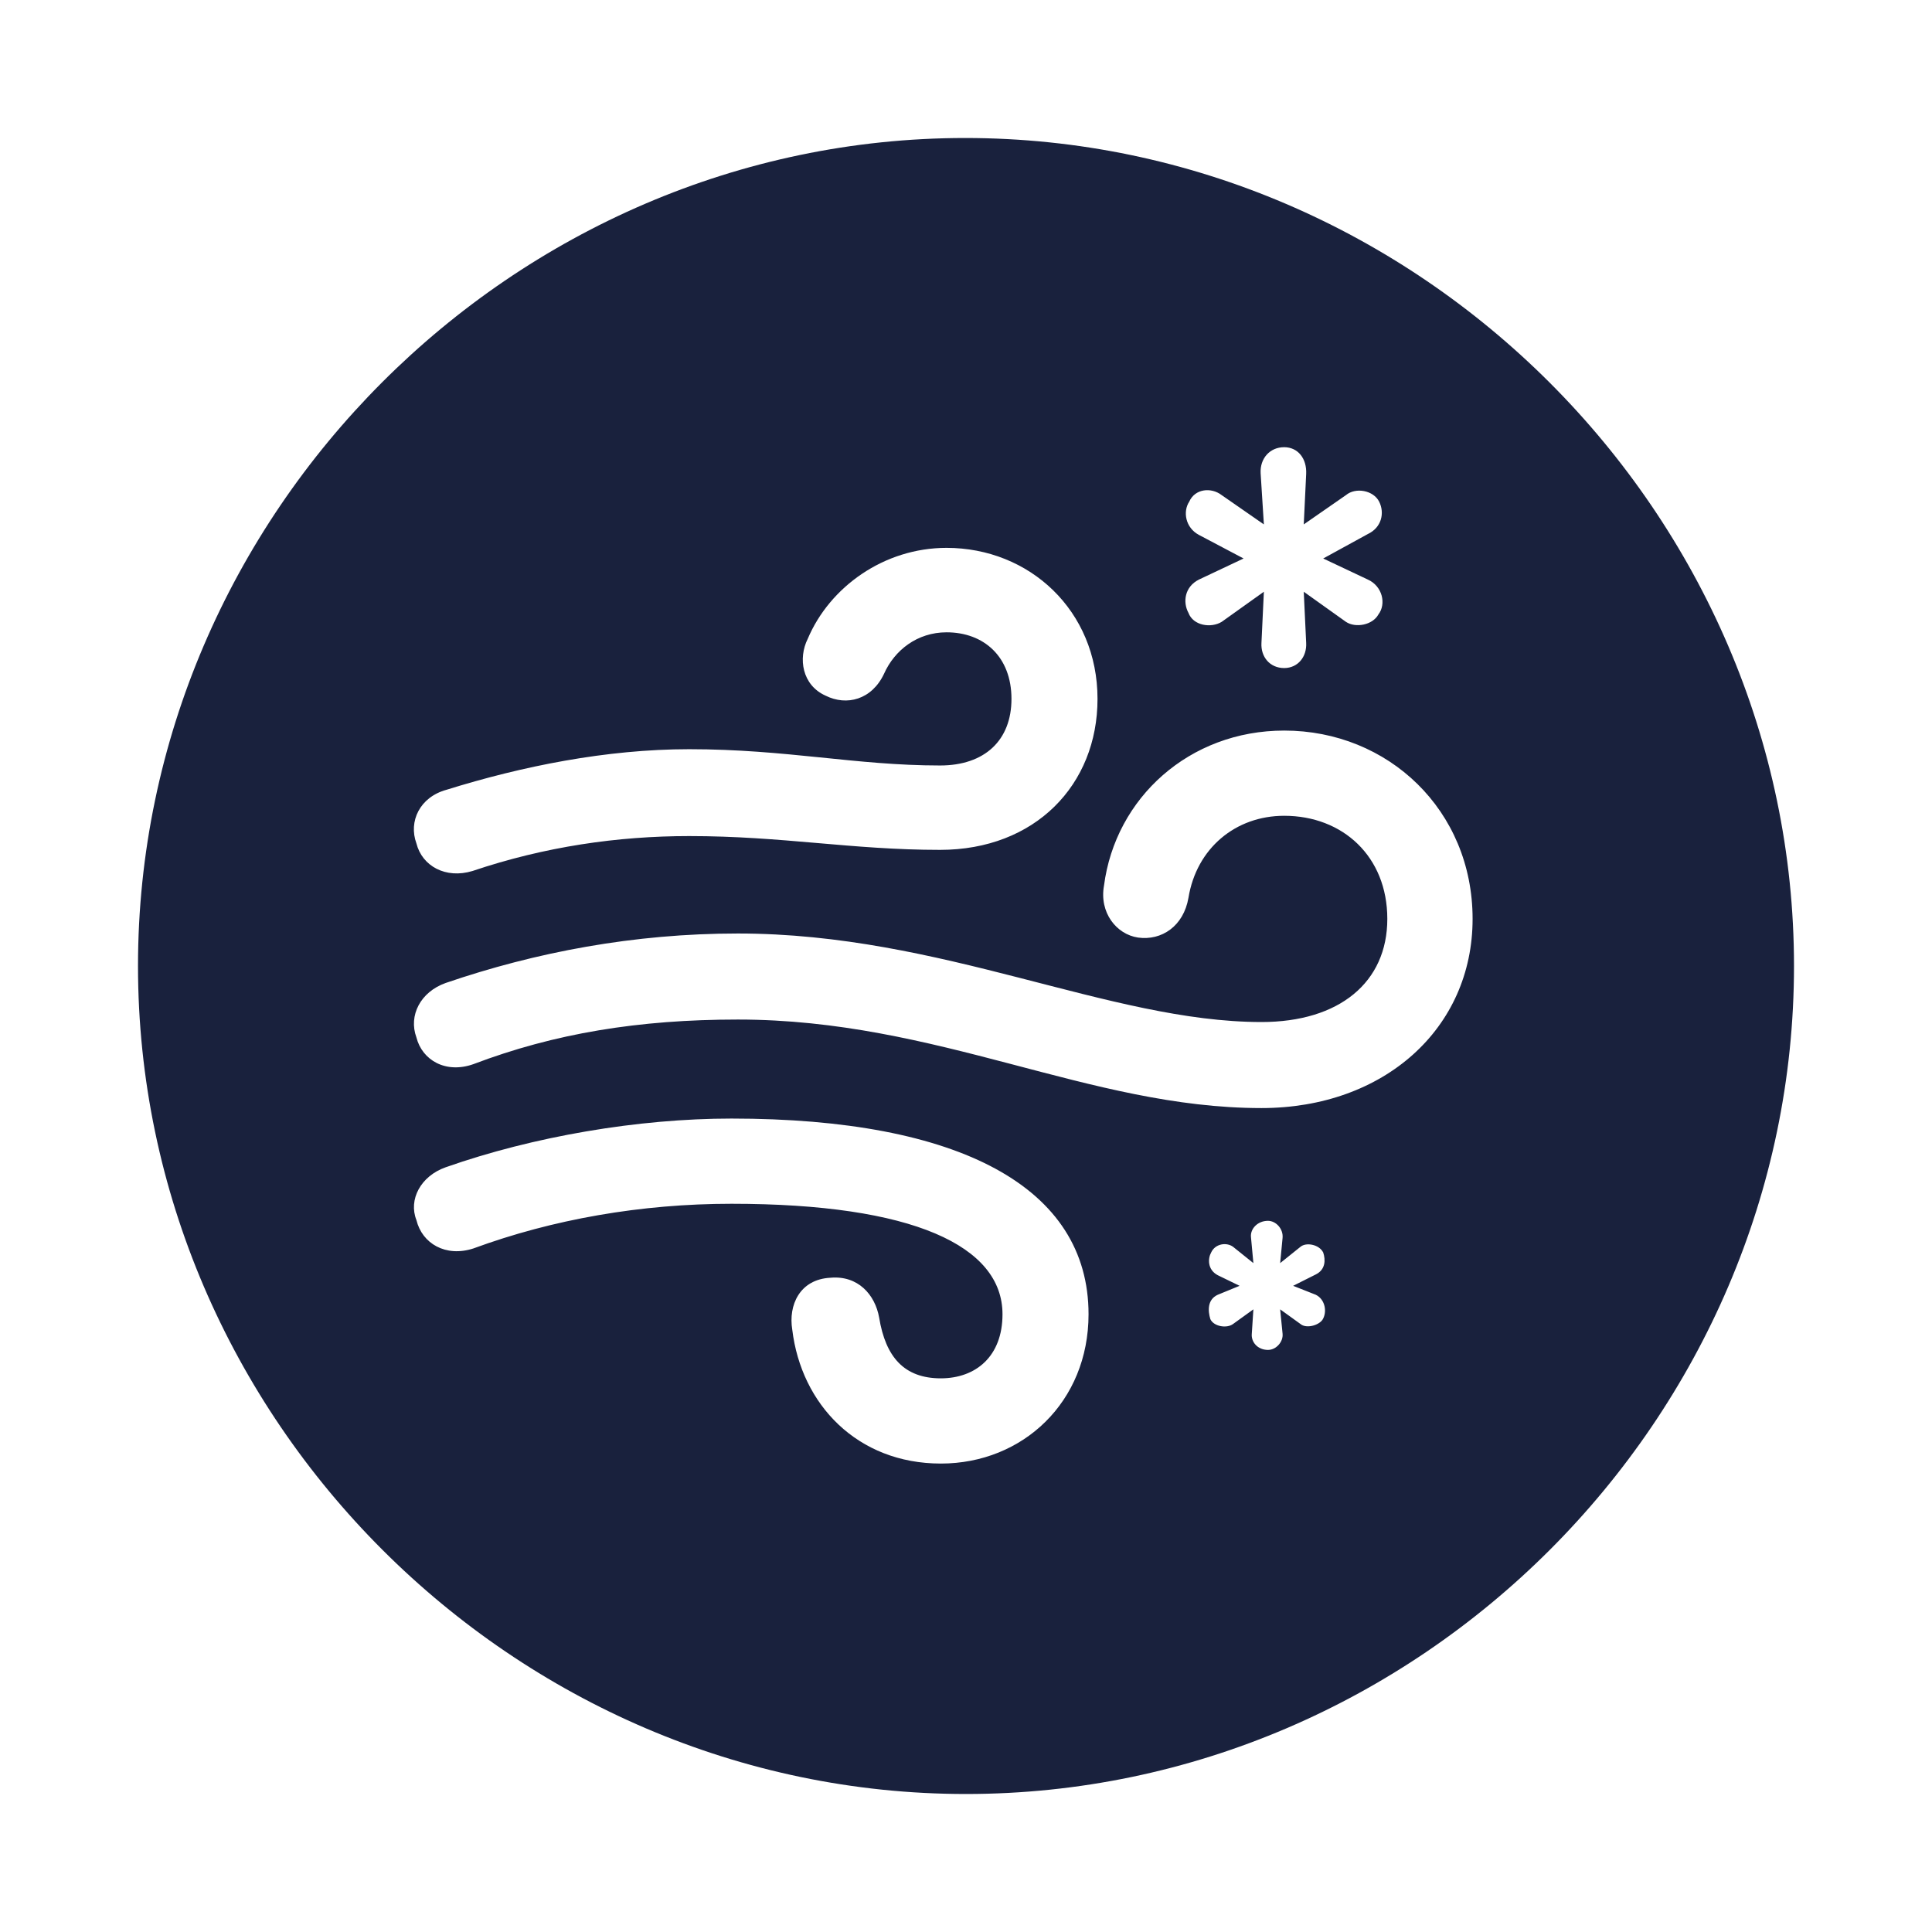
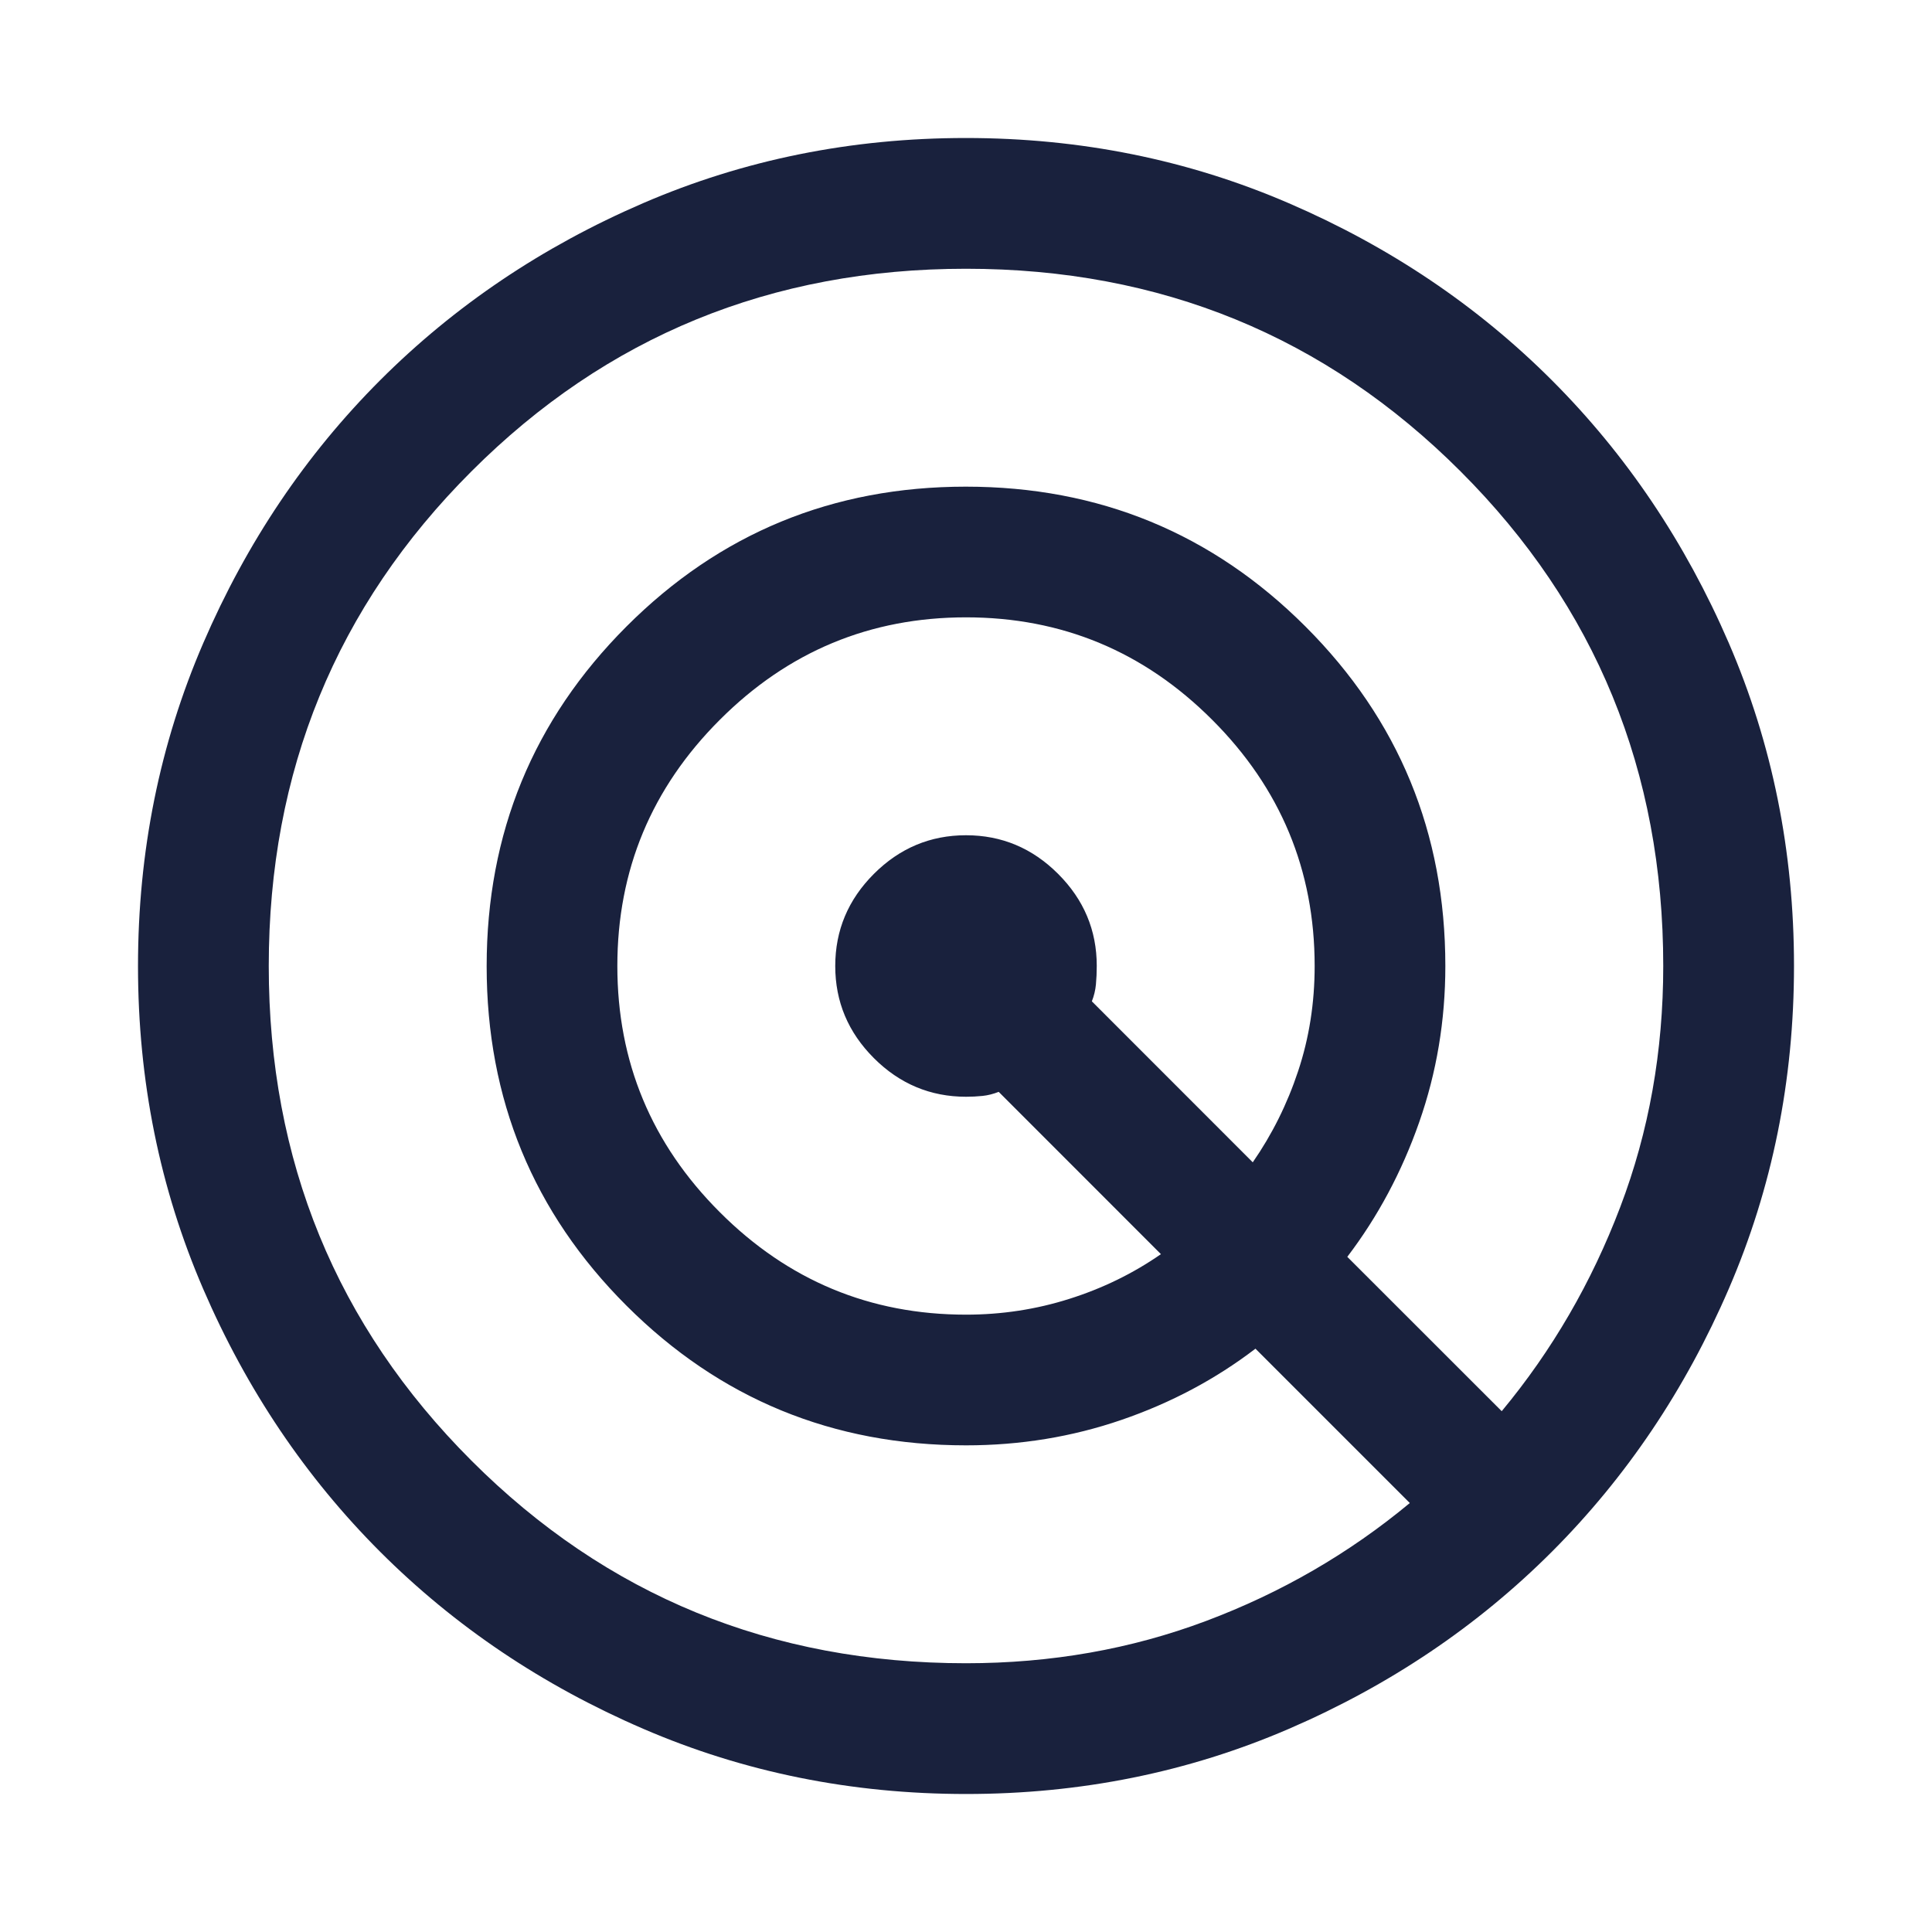
<svg xmlns="http://www.w3.org/2000/svg" width="28" height="28" viewBox="0 0 28 28" fill="none">
-   <path d="M13.988 2C20.553 2 26 7.446 26 13.999C26 20.564 20.565 26 14 26C7.447 26 2 20.564 2 13.999C2 7.446 7.435 2 13.988 2ZM10.601 16.211C9.248 16.211 7.73 16.47 6.459 16.917C6.094 17.046 5.918 17.388 6.035 17.682C6.118 18.023 6.459 18.223 6.859 18.094C8.012 17.67 9.295 17.446 10.601 17.446C13.236 17.446 14.529 18.059 14.529 19.047C14.529 19.658 14.142 19.975 13.636 19.976C13.106 19.976 12.835 19.67 12.741 19.094C12.682 18.764 12.435 18.482 12.035 18.518C11.588 18.541 11.424 18.918 11.482 19.27C11.612 20.353 12.424 21.211 13.636 21.211C14.824 21.211 15.776 20.317 15.776 19.047C15.776 17.212 13.918 16.211 10.601 16.211ZM18.377 17.693C18.224 17.693 18.118 17.811 18.13 17.929L18.165 18.306L17.871 18.07C17.777 18 17.612 18.023 17.553 18.152C17.506 18.235 17.495 18.399 17.648 18.481L17.965 18.635L17.648 18.765C17.495 18.835 17.506 19 17.541 19.117C17.588 19.223 17.777 19.258 17.871 19.188L18.165 18.976L18.142 19.329C18.13 19.447 18.224 19.564 18.377 19.564C18.494 19.564 18.6 19.447 18.588 19.329L18.553 18.976L18.847 19.188C18.929 19.258 19.106 19.211 19.165 19.129C19.235 19.023 19.211 18.835 19.07 18.765L18.741 18.635L19.07 18.47C19.212 18.399 19.212 18.258 19.177 18.152C19.118 18.035 18.929 18 18.847 18.07L18.553 18.306L18.588 17.94C18.6 17.811 18.494 17.694 18.377 17.693ZM18.612 10.588C17.236 10.588 16.165 11.564 16 12.835C15.93 13.223 16.177 13.541 16.494 13.588C16.835 13.635 17.153 13.423 17.224 13.012C17.341 12.294 17.906 11.823 18.612 11.823C19.459 11.823 20.106 12.412 20.106 13.317C20.106 14.235 19.412 14.812 18.282 14.812C16.07 14.811 13.659 13.529 10.694 13.529C9.189 13.529 7.765 13.799 6.459 14.246C6.094 14.376 5.918 14.717 6.035 15.035C6.118 15.364 6.459 15.564 6.859 15.423C8.036 14.976 9.259 14.776 10.694 14.776C13.6 14.776 15.777 16.058 18.282 16.059C20.059 16.059 21.342 14.905 21.342 13.317C21.342 11.741 20.118 10.588 18.612 10.588ZM13.718 7.94C12.812 7.94 12.024 8.506 11.706 9.259C11.565 9.541 11.624 9.929 11.965 10.082C12.271 10.235 12.635 10.141 12.812 9.765C12.964 9.423 13.294 9.164 13.718 9.164C14.259 9.164 14.659 9.517 14.659 10.129C14.659 10.729 14.271 11.094 13.624 11.094C12.4 11.094 11.4 10.858 9.988 10.858C8.788 10.858 7.565 11.105 6.471 11.446C6.083 11.552 5.918 11.905 6.035 12.223C6.118 12.552 6.459 12.741 6.848 12.623C7.895 12.27 8.953 12.117 9.988 12.117C11.341 12.117 12.342 12.317 13.624 12.317C15 12.317 15.906 11.376 15.906 10.129C15.906 8.847 14.918 7.94 13.718 7.94ZM18.612 6.481C18.401 6.481 18.259 6.647 18.27 6.858L18.317 7.6L17.706 7.176C17.553 7.058 17.318 7.082 17.235 7.271C17.142 7.412 17.177 7.647 17.377 7.753L18.023 8.094L17.377 8.399C17.165 8.505 17.141 8.729 17.224 8.882C17.294 9.07 17.553 9.106 17.706 9.012L18.317 8.576L18.282 9.317C18.27 9.517 18.401 9.682 18.612 9.682C18.812 9.681 18.941 9.517 18.93 9.317L18.895 8.576L19.506 9.012C19.647 9.106 19.894 9.058 19.977 8.905C20.094 8.752 20.035 8.494 19.823 8.399L19.177 8.094L19.823 7.74C20.023 7.646 20.07 7.435 19.988 7.271C19.906 7.106 19.647 7.058 19.506 7.176L18.895 7.6L18.93 6.87C18.941 6.647 18.812 6.482 18.612 6.481Z" fill="#19213D" />
+   <mask id="mask0_9727_3644" style="mask-type:alpha" maskUnits="userSpaceOnUse" x="0" y="0" width="28" height="28">
+     <rect width="28" height="28" fill="#D9D9D9" />
+   </mask>
+   <g mask="url(#mask0_9727_3644)">
+     <path d="M9.322 25.055C7.861 24.425 6.591 23.57 5.511 22.491C4.431 21.411 3.575 20.141 2.945 18.681C2.315 17.221 2 15.662 2 14.002C2 12.342 2.315 10.782 2.945 9.322C3.575 7.861 4.43 6.591 5.509 5.511C6.589 4.431 7.859 3.575 9.319 2.945C10.778 2.315 12.338 2 13.998 2C15.658 2 17.218 2.315 18.678 2.945C20.139 3.575 21.409 4.43 22.489 5.509C23.569 6.589 24.424 7.859 25.055 9.319C25.685 10.778 26 12.338 26 13.998C26 15.658 25.685 17.218 25.055 18.678C24.425 20.139 23.57 21.409 22.491 22.489C21.411 23.569 20.141 24.424 18.681 25.055C17.221 25.685 15.662 26 14.002 26C12.342 26 10.782 25.685 9.322 25.055ZM14 24.105C15.232 24.105 16.392 23.901 17.48 23.492C18.569 23.083 19.553 22.513 20.432 21.783L18.195 19.546C17.617 19.988 16.97 20.332 16.254 20.578C15.538 20.824 14.787 20.947 14 20.947C12.07 20.947 10.43 20.272 9.079 18.922C7.728 17.572 7.053 15.932 7.053 14.003C7.053 12.074 7.728 10.433 9.078 9.081C10.428 7.729 12.068 7.053 13.997 7.053C15.926 7.053 17.567 7.728 18.919 9.079C20.271 10.43 20.947 12.07 20.947 14C20.947 14.789 20.821 15.543 20.568 16.264C20.316 16.984 19.968 17.634 19.526 18.215L21.764 20.452C22.494 19.573 23.067 18.586 23.482 17.493C23.898 16.4 24.105 15.236 24.105 14C24.105 11.179 23.126 8.789 21.168 6.832C19.21 4.874 16.821 3.895 14 3.895C11.179 3.895 8.789 4.874 6.832 6.832C4.874 8.789 3.895 11.179 3.895 14C3.895 16.821 4.874 19.21 6.832 21.168C8.789 23.126 11.179 24.105 14 24.105ZM14 19.053C14.517 19.053 15.016 18.977 15.498 18.824C15.979 18.672 16.422 18.456 16.825 18.176L14.474 15.824C14.395 15.855 14.317 15.875 14.238 15.883C14.16 15.891 14.081 15.895 14.002 15.895C13.484 15.895 13.038 15.708 12.665 15.335C12.292 14.962 12.105 14.517 12.105 14C12.105 13.483 12.292 13.038 12.665 12.665C13.038 12.292 13.483 12.105 14 12.105C14.517 12.105 14.962 12.292 15.335 12.665C15.708 13.038 15.895 13.482 15.895 13.998C15.895 14.091 15.891 14.181 15.883 14.267C15.875 14.352 15.855 14.434 15.824 14.512L18.156 16.845C18.436 16.441 18.656 16 18.814 15.522C18.973 15.044 19.053 14.537 19.053 14C19.053 12.611 18.558 11.421 17.568 10.432C16.579 9.442 15.389 8.947 14 8.947C12.611 8.947 11.421 9.442 10.432 10.432C9.442 11.421 8.947 12.611 8.947 14C8.947 15.389 9.442 16.579 10.432 17.568C11.421 18.558 12.611 19.053 14 19.053Z" fill="#19213D" />
+   </g>
</svg>
